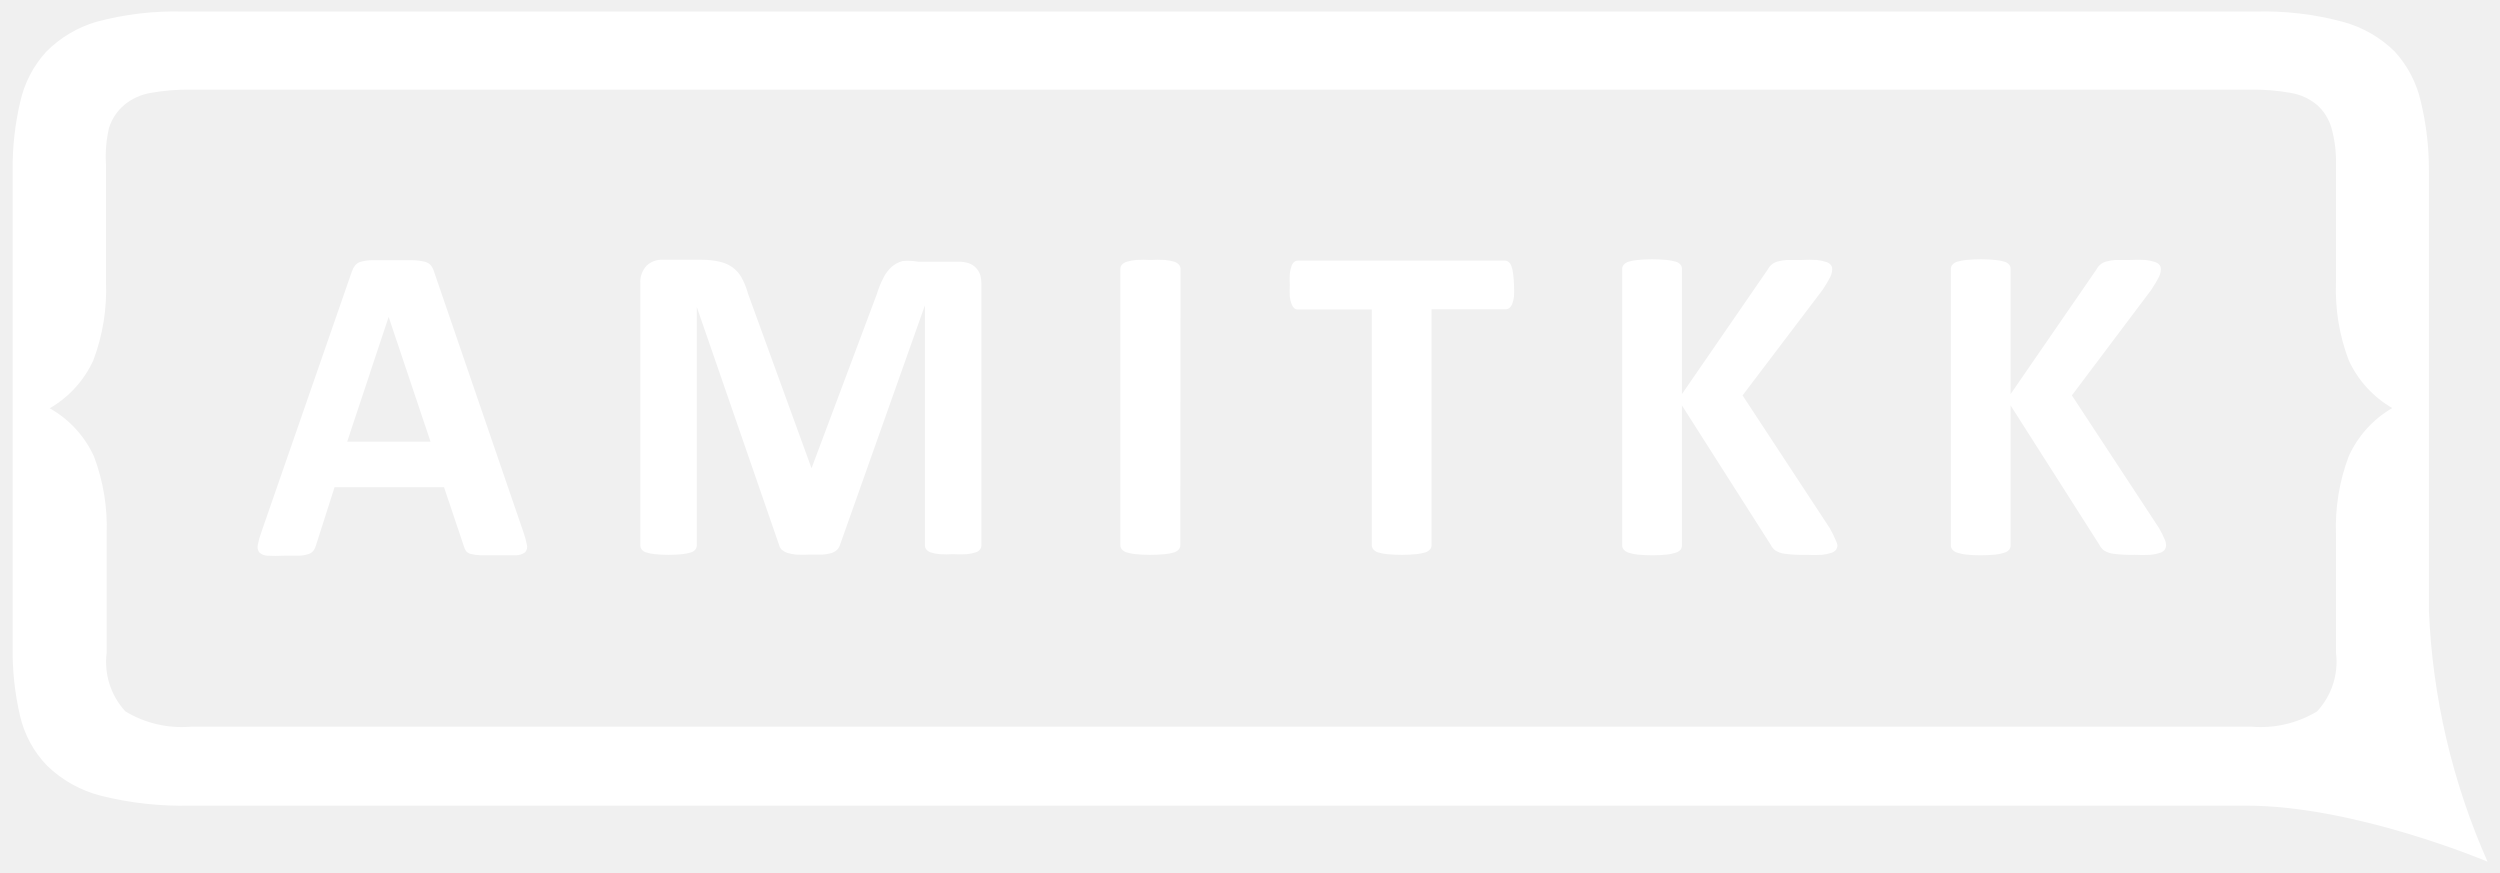
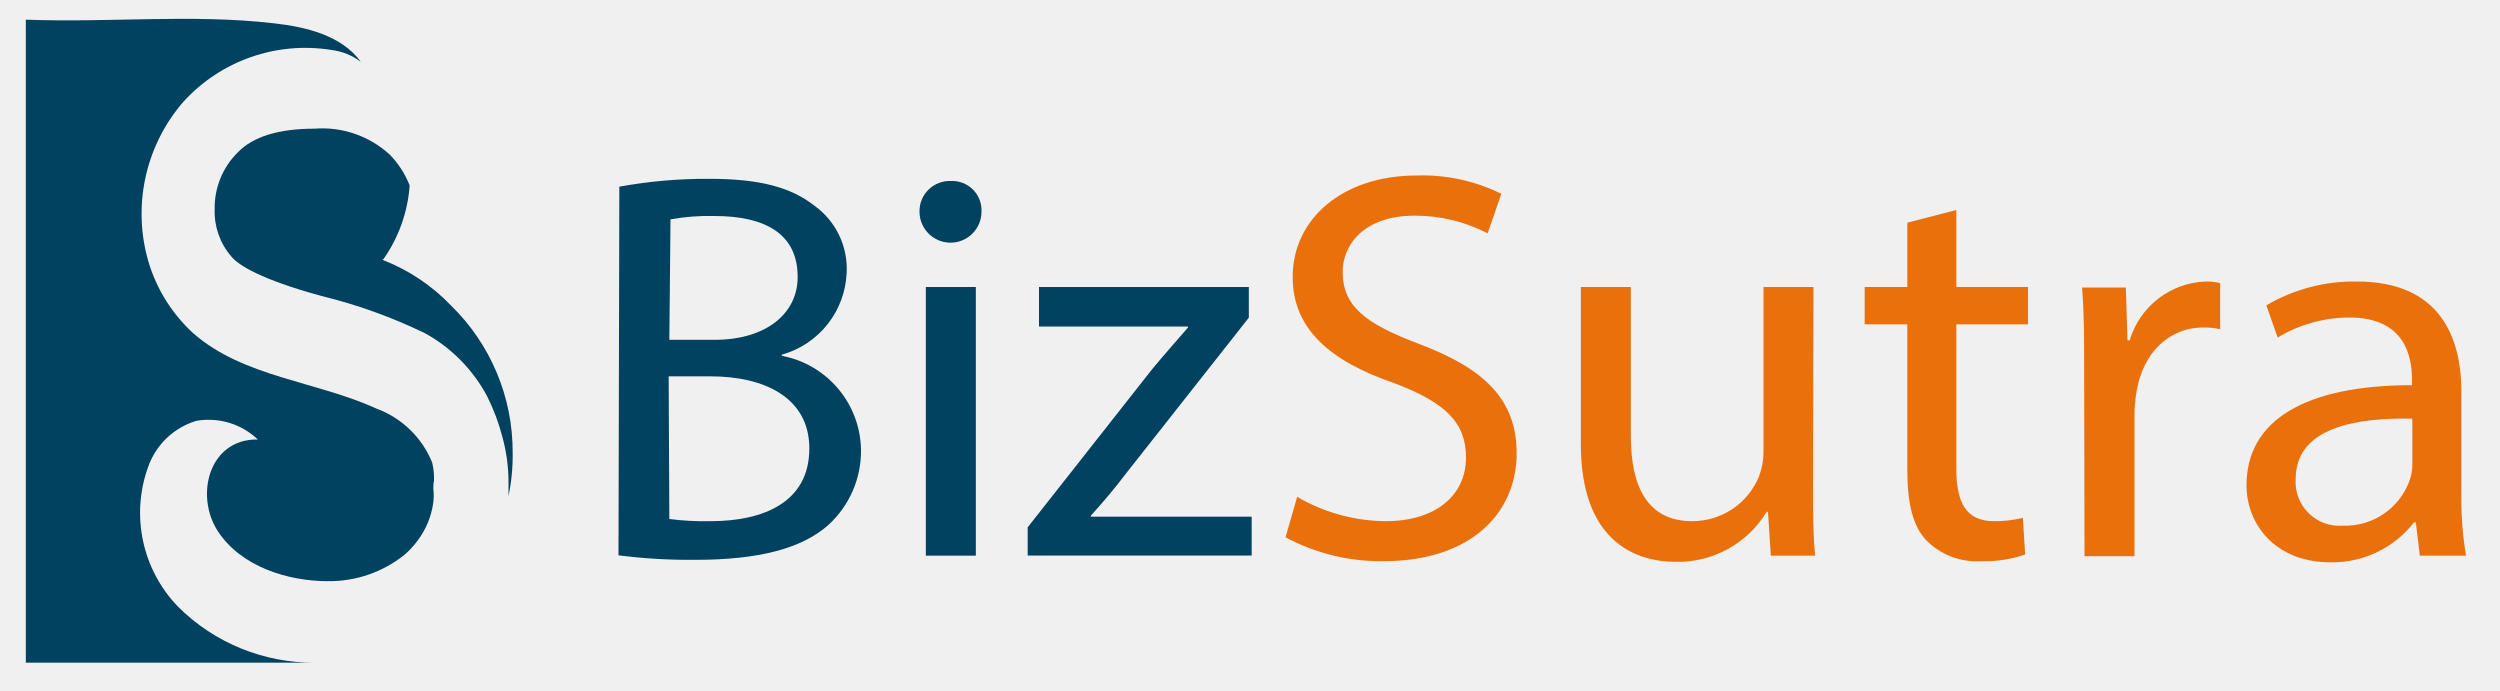
- <svg xmlns="http://www.w3.org/2000/svg" id="Layer_1" data-name="Layer 1" viewBox="0 0 114.63 40">
+ <svg xmlns="http://www.w3.org/2000/svg" id="Layer_1" data-name="Layer 1" viewBox="0 0 150 41.45">
  <defs>
-     <style>.cls-1{fill:#fff;}.cls-2{fill:none;}</style>
+     <style>.cls-1{fill:#004260;}.cls-2{fill:#ea700c;}</style>
  </defs>
-   <path class="cls-1" d="M.58,7.8V29.67a13.08,13.08,0,0,0,.34,3.16,4.86,4.86,0,0,0,1.24,2.28,5.51,5.51,0,0,0,2.48,1.38,15.37,15.37,0,0,0,4.1.45H103c5,0,11.06,2.57,11.06,2.57A31.6,31.6,0,0,1,111.37,28V7.8A13.22,13.22,0,0,0,111,4.66a5.05,5.05,0,0,0-1.2-2.3A5.38,5.38,0,0,0,107.42,1a13.87,13.87,0,0,0-4-.47h-95a13.87,13.87,0,0,0-4,.47A5.37,5.37,0,0,0,2.13,2.36a5,5,0,0,0-1.2,2.3A13.13,13.13,0,0,0,.58,7.8ZM2.28,18.72a4.88,4.88,0,0,0,2-2.2,9.13,9.13,0,0,0,.58-3.59V7.54A5.76,5.76,0,0,1,5,5.86,2.27,2.27,0,0,1,5.7,4.81a2.55,2.55,0,0,1,1.21-.55,9.64,9.64,0,0,1,1.84-.15H103.2a9.65,9.65,0,0,1,1.84.15,2.54,2.54,0,0,1,1.2.55,2.25,2.25,0,0,1,.66,1.05,5.69,5.69,0,0,1,.21,1.68v5.38a9.13,9.13,0,0,0,.58,3.59,4.88,4.88,0,0,0,2,2.2,4.87,4.87,0,0,0-2,2.22,9.17,9.17,0,0,0-.58,3.58v5.42a3.34,3.34,0,0,1-.87,2.69,5,5,0,0,1-3,.7H8.75a5,5,0,0,1-3-.7,3.35,3.35,0,0,1-.86-2.69V24.51a9.17,9.17,0,0,0-.58-3.58A4.86,4.86,0,0,0,2.28,18.72Z" />
-   <path class="cls-2" d="M2.28,18.72a4.88,4.88,0,0,0,2-2.2,9.13,9.13,0,0,0,.58-3.59V7.54A5.76,5.76,0,0,1,5,5.86,2.27,2.27,0,0,1,5.7,4.81a2.55,2.55,0,0,1,1.21-.55,9.64,9.64,0,0,1,1.84-.15H103.2a9.65,9.65,0,0,1,1.84.15,2.54,2.54,0,0,1,1.2.55,2.25,2.25,0,0,1,.66,1.05,5.69,5.69,0,0,1,.21,1.68v5.38a9.13,9.13,0,0,0,.58,3.59,4.88,4.88,0,0,0,2,2.2,4.87,4.87,0,0,0-2,2.22,9.17,9.17,0,0,0-.58,3.58v5.42a3.34,3.34,0,0,1-.87,2.69,5,5,0,0,1-3,.7H8.75a5,5,0,0,1-3-.7,3.35,3.35,0,0,1-.86-2.69V24.51a9.17,9.17,0,0,0-.58-3.58A4.86,4.86,0,0,0,2.28,18.72Z" />
-   <path class="cls-1" d="M24,24.4a3.63,3.63,0,0,1,.16.59.36.36,0,0,1-.08.33.68.68,0,0,1-.41.14q-.29,0-.8,0l-.83,0a2,2,0,0,1-.45-.06.41.41,0,0,1-.22-.13.71.71,0,0,1-.1-.22l-.91-2.71H15.34L14.49,25a.84.84,0,0,1-.11.24.44.44,0,0,1-.22.16,1.6,1.6,0,0,1-.43.08l-.72,0a6.94,6.94,0,0,1-.75,0,.57.57,0,0,1-.37-.15.41.41,0,0,1-.07-.34,3.39,3.39,0,0,1,.16-.58l4.15-11.95a1,1,0,0,1,.15-.29.52.52,0,0,1,.27-.17,2.1,2.1,0,0,1,.5-.07l.85,0,1,0a2.61,2.61,0,0,1,.57.07.54.54,0,0,1,.29.17,1,1,0,0,1,.15.31Zm-6.18-9.87h0l-1.9,5.72h3.82Z" />
-   <path class="cls-1" d="M45,25a.32.32,0,0,1-.06.19.4.4,0,0,1-.21.14,2,2,0,0,1-.4.08,5.3,5.3,0,0,1-.63,0,5.19,5.19,0,0,1-.62,0,1.92,1.92,0,0,1-.4-.08.43.43,0,0,1-.21-.14.3.3,0,0,1-.06-.19v-11h0L38.51,25a.51.51,0,0,1-.14.22.66.66,0,0,1-.25.14,1.71,1.71,0,0,1-.41.07l-.6,0a6,6,0,0,1-.6,0,1.82,1.82,0,0,1-.41-.08.76.76,0,0,1-.25-.14.4.4,0,0,1-.12-.2L31.95,14.08h0V25a.32.32,0,0,1-.06.19.41.41,0,0,1-.21.14,2.16,2.16,0,0,1-.4.08,6.32,6.32,0,0,1-1.25,0,2,2,0,0,1-.4-.08.4.4,0,0,1-.21-.14.32.32,0,0,1-.06-.19V13a1.1,1.1,0,0,1,.28-.81,1,1,0,0,1,.75-.28h1.79A3.76,3.76,0,0,1,33,12a1.59,1.59,0,0,1,.59.26,1.48,1.48,0,0,1,.42.48,3.44,3.44,0,0,1,.29.73l2.91,8h0l3-8a4.22,4.22,0,0,1,.3-.74,1.72,1.72,0,0,1,.37-.49,1.24,1.24,0,0,1,.5-.27A2.63,2.63,0,0,1,42.1,12h1.84a1.44,1.44,0,0,1,.48.07.82.82,0,0,1,.33.21.93.93,0,0,1,.2.34A1.46,1.46,0,0,1,45,13Z" />
-   <path class="cls-1" d="M54.12,25a.29.29,0,0,1-.07.19.47.47,0,0,1-.22.14,2.18,2.18,0,0,1-.42.08,7.07,7.07,0,0,1-1.33,0,2.19,2.19,0,0,1-.42-.08.47.47,0,0,1-.22-.14.29.29,0,0,1-.07-.19V12.33a.29.29,0,0,1,.07-.19.48.48,0,0,1,.23-.14,2.31,2.31,0,0,1,.42-.08,5.66,5.66,0,0,1,.66,0,5.78,5.78,0,0,1,.67,0,2.19,2.19,0,0,1,.42.08.48.48,0,0,1,.22.14.29.29,0,0,1,.07.19Z" />
-   <path class="cls-1" d="M69.42,13.07a4.36,4.36,0,0,1,0,.52,1.41,1.41,0,0,1-.08.34.46.46,0,0,1-.13.19.27.27,0,0,1-.17.06H65.64V25a.29.29,0,0,1-.07.19.47.47,0,0,1-.22.14,2.19,2.19,0,0,1-.42.08,7,7,0,0,1-1.32,0,2.19,2.19,0,0,1-.42-.08.47.47,0,0,1-.22-.14.29.29,0,0,1-.07-.19V14.19H59.52a.26.26,0,0,1-.18-.06.48.48,0,0,1-.12-.19,1.39,1.39,0,0,1-.08-.34,4.33,4.33,0,0,1,0-.52,4.58,4.58,0,0,1,0-.53,1.41,1.41,0,0,1,.08-.35.44.44,0,0,1,.12-.19.28.28,0,0,1,.18-.06H69a.28.28,0,0,1,.17.06.42.42,0,0,1,.13.19,1.42,1.42,0,0,1,.08.35A4.61,4.61,0,0,1,69.42,13.07Z" />
-   <path class="cls-1" d="M84.25,25a.37.37,0,0,1-.06.2.42.42,0,0,1-.22.15,2,2,0,0,1-.44.09,6.62,6.62,0,0,1-.71,0,6.34,6.34,0,0,1-1-.05,1,1,0,0,1-.43-.16.74.74,0,0,1-.2-.25l-4.07-6.39V25a.32.32,0,0,1-.06.2.47.47,0,0,1-.22.14,1.9,1.9,0,0,1-.42.09,7.07,7.07,0,0,1-1.33,0,1.91,1.91,0,0,1-.42-.09.5.5,0,0,1-.22-.14.3.3,0,0,1-.07-.2V12.34a.3.3,0,0,1,.07-.2.48.48,0,0,1,.22-.14,2.19,2.19,0,0,1,.42-.08,7.07,7.07,0,0,1,1.33,0,2.19,2.19,0,0,1,.42.08.44.44,0,0,1,.22.14.32.32,0,0,1,.06.2v5.73l3.94-5.72a.7.7,0,0,1,.45-.36,2,2,0,0,1,.43-.07l.67,0a6.18,6.18,0,0,1,.69,0,2,2,0,0,1,.43.09.47.47,0,0,1,.22.14.3.3,0,0,1,.06.19.81.81,0,0,1-.09.36q-.09.19-.35.59L79.9,18.13l4,6.09a4.8,4.8,0,0,1,.28.57A.75.75,0,0,1,84.25,25Z" />
-   <path class="cls-1" d="M99.32,25a.37.37,0,0,1-.06.2.42.42,0,0,1-.22.15,2,2,0,0,1-.44.09,6.62,6.62,0,0,1-.71,0,6.34,6.34,0,0,1-1-.05,1,1,0,0,1-.43-.16.74.74,0,0,1-.2-.25l-4.07-6.39V25a.32.32,0,0,1-.06.2.47.47,0,0,1-.22.14,1.9,1.9,0,0,1-.42.09,7.07,7.07,0,0,1-1.33,0,1.91,1.91,0,0,1-.42-.09.5.5,0,0,1-.22-.14.3.3,0,0,1-.07-.2V12.34a.3.3,0,0,1,.07-.2.48.48,0,0,1,.22-.14,2.19,2.19,0,0,1,.42-.08,7.07,7.07,0,0,1,1.33,0,2.19,2.19,0,0,1,.42.08.44.44,0,0,1,.22.14.32.32,0,0,1,.06.2v5.73l3.94-5.72a.7.7,0,0,1,.45-.36,2,2,0,0,1,.43-.07l.67,0a6.18,6.18,0,0,1,.69,0,2,2,0,0,1,.43.09.47.47,0,0,1,.22.14.3.3,0,0,1,.06.19.81.81,0,0,1-.09.36q-.09.19-.35.59L95,18.13l4,6.09a4.8,4.8,0,0,1,.28.57A.75.75,0,0,1,99.32,25Z" />
+   <path class="cls-1" d="M26,29.33a3.57,3.57,0,0,1,0,.8,4.86,4.86,0,0,1-.94,2.3,5.12,5.12,0,0,1-.77.84,7.2,7.2,0,0,1-4.63,1.6c-2.39,0-5.2-.87-6.59-3s-.54-5.55,2.4-5.5a4.28,4.28,0,0,0-3.69-1.12,4.41,4.41,0,0,0-2.89,2.76,8.1,8.1,0,0,0,1.81,8.41,11.52,11.52,0,0,0,8.2,3.34l-17.35,0V1.18c5,.19,10-.35,14.9.22,1.94.22,4.05.73,5.2,2.31A3.68,3.68,0,0,0,19.9,3,9.88,9.88,0,0,0,11,6.11a10.26,10.26,0,0,0-2.19,9.24A9.47,9.47,0,0,0,11.6,20c3,2.63,7.35,2.86,11,4.52a5.76,5.76,0,0,1,3.33,3.23,4.11,4.11,0,0,1,.11,1.1C26,29,26,29.19,26,29.33Z" />
+   <path class="cls-1" d="M30.51,29.78c0-.29,0-.58,0-.87a10.22,10.22,0,0,0-.36-2.67,12.39,12.39,0,0,0-.92-2.46A9.32,9.32,0,0,0,25.51,20a31,31,0,0,0-6.22-2.24c-3.66-1-5-1.86-5.41-2.37a4.11,4.11,0,0,1-1-2.84,4.67,4.67,0,0,1,1.38-3.4c.91-.95,2.46-1.43,4.61-1.43a6,6,0,0,1,4.52,1.56,5.57,5.57,0,0,1,1.19,1.85A8.8,8.8,0,0,1,23,15.56l-.06,0,.06.05a11.35,11.35,0,0,1,4.06,2.72,12.25,12.25,0,0,1,3.7,8.84A12.09,12.09,0,0,1,30.51,29.78Z" />
+   <path class="cls-1" d="M37.16,11.2a29,29,0,0,1,5.42-.47c3,0,4.88.5,6.31,1.63a4.66,4.66,0,0,1,1.91,4,5.33,5.33,0,0,1-3.89,4.92v.07A5.83,5.83,0,0,1,51.66,27a6,6,0,0,1-1.95,4.49c-1.6,1.43-4.2,2.1-8,2.1a34.08,34.08,0,0,1-4.6-.27Zm3,9.19h2.7c3.14,0,5-1.6,5-3.77,0-2.63-2-3.66-5-3.66a13.12,13.12,0,0,0-2.63.2Zm0,10.75a16.36,16.36,0,0,0,2.49.13c3.08,0,5.91-1.09,5.91-4.36,0-3.06-2.7-4.33-5.94-4.33H40.12Z" />
+   <path class="cls-1" d="M58.89,12.7a1.86,1.86,0,0,1-3.72,0,1.81,1.81,0,0,1,1.88-1.84A1.76,1.76,0,0,1,58.89,12.7ZM55.55,33.34V17.22h3V33.34Z" />
+   <path class="cls-1" d="M61.66,31.64l7.47-9.49c.71-.86,1.4-1.63,2.15-2.5v-.06H62.34V17.22H74.93l0,1.84-7.37,9.35c-.68.9-1.36,1.7-2.11,2.53V31h9.65v2.33H61.66Z" />
+   <path class="cls-2" d="M77.83,29.81a10.68,10.68,0,0,0,5.32,1.46c3,0,4.81-1.56,4.81-3.82,0-2.1-1.23-3.3-4.33-4.47-3.75-1.29-6.07-3.19-6.07-6.36,0-3.49,3-6.09,7.43-6.09a10.64,10.64,0,0,1,5.09,1.1L89.26,14a9.48,9.48,0,0,0-4.37-1.06c-3.14,0-4.33,1.83-4.33,3.36,0,2.1,1.4,3.13,4.57,4.33C89,22.09,91,23.92,91,27.21c0,3.47-2.63,6.46-8,6.46a12.11,12.11,0,0,1-5.87-1.43Z" />
+   <path class="cls-2" d="M108.78,28.94c0,1.67,0,3.13.13,4.4h-2.66l-.17-2.63H106a6.22,6.22,0,0,1-5.46,3c-2.59,0-5.69-1.4-5.69-7.06V17.22h3v8.93c0,3.06,1,5.12,3.68,5.12a4.32,4.32,0,0,0,4-2.66,4.17,4.17,0,0,0,.28-1.5V17.22h3Z" />
+   <path class="cls-2" d="M117.38,12.6v4.62h4.3v2.24h-4.3v8.68c0,2,.58,3.13,2.25,3.13a6.89,6.89,0,0,0,1.74-.2l.14,2.2a7.41,7.41,0,0,1-2.67.4,4.23,4.23,0,0,1-3.24-1.23c-.85-.87-1.16-2.3-1.16-4.2V19.46h-2.56V17.22h2.56V13.36Z" />
+   <path class="cls-2" d="M125.05,22.25c0-1.9,0-3.53-.13-5h2.63l.1,3.17h.13a4.94,4.94,0,0,1,4.58-3.53,3.15,3.15,0,0,1,.85.1v2.76a4.4,4.4,0,0,0-1-.1c-2.12,0-3.62,1.57-4,3.76a7.92,7.92,0,0,0-.14,1.37v8.59h-3Z" />
+   <path class="cls-2" d="M145.19,33.34l-.24-2h-.11a6.2,6.2,0,0,1-5,2.4c-3.35,0-5.05-2.3-5.05-4.63,0-3.9,3.54-6,9.93-6v-.33c0-1.33-.38-3.73-3.76-3.73a8.42,8.42,0,0,0-4.3,1.2l-.68-1.93a10.38,10.38,0,0,1,5.43-1.43c5,0,6.27,3.36,6.27,6.59v6a21.65,21.65,0,0,0,.28,3.86Zm-.45-8.22c-3.27-.07-7,.49-7,3.62a2.63,2.63,0,0,0,2.83,2.8,4.1,4.1,0,0,0,4-2.7,2.77,2.77,0,0,0,.17-.93Z" />
</svg>
